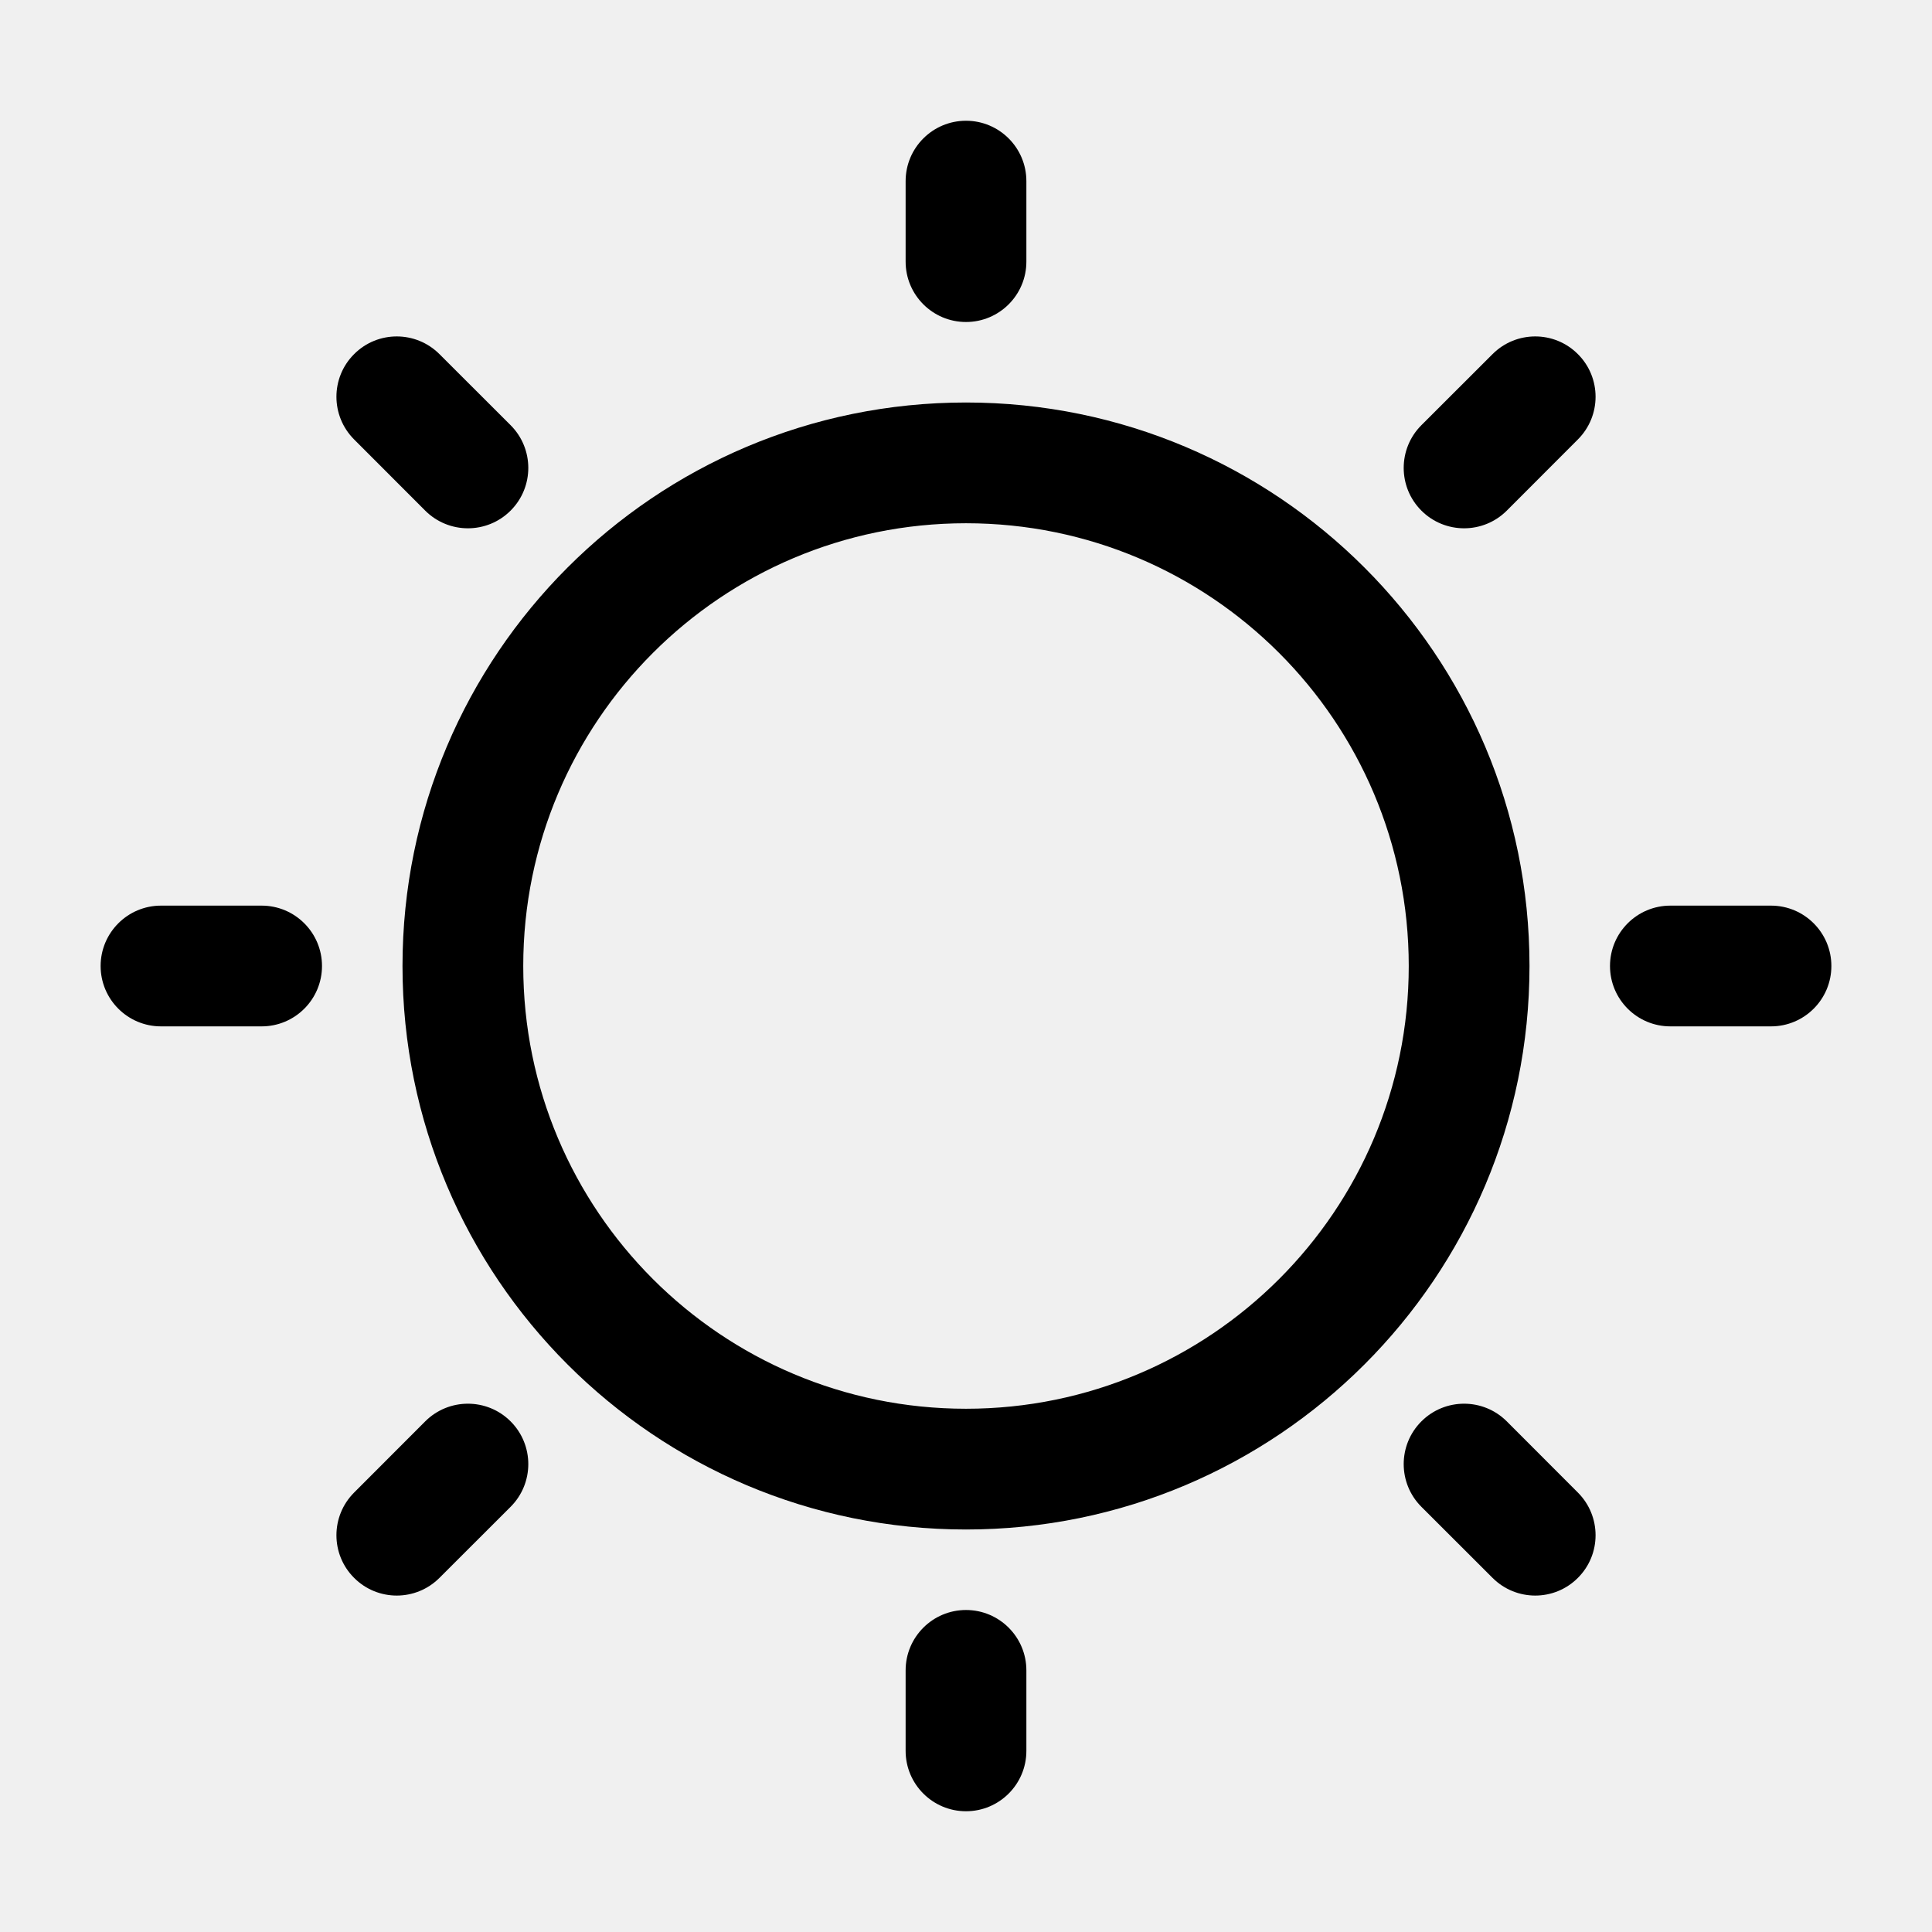
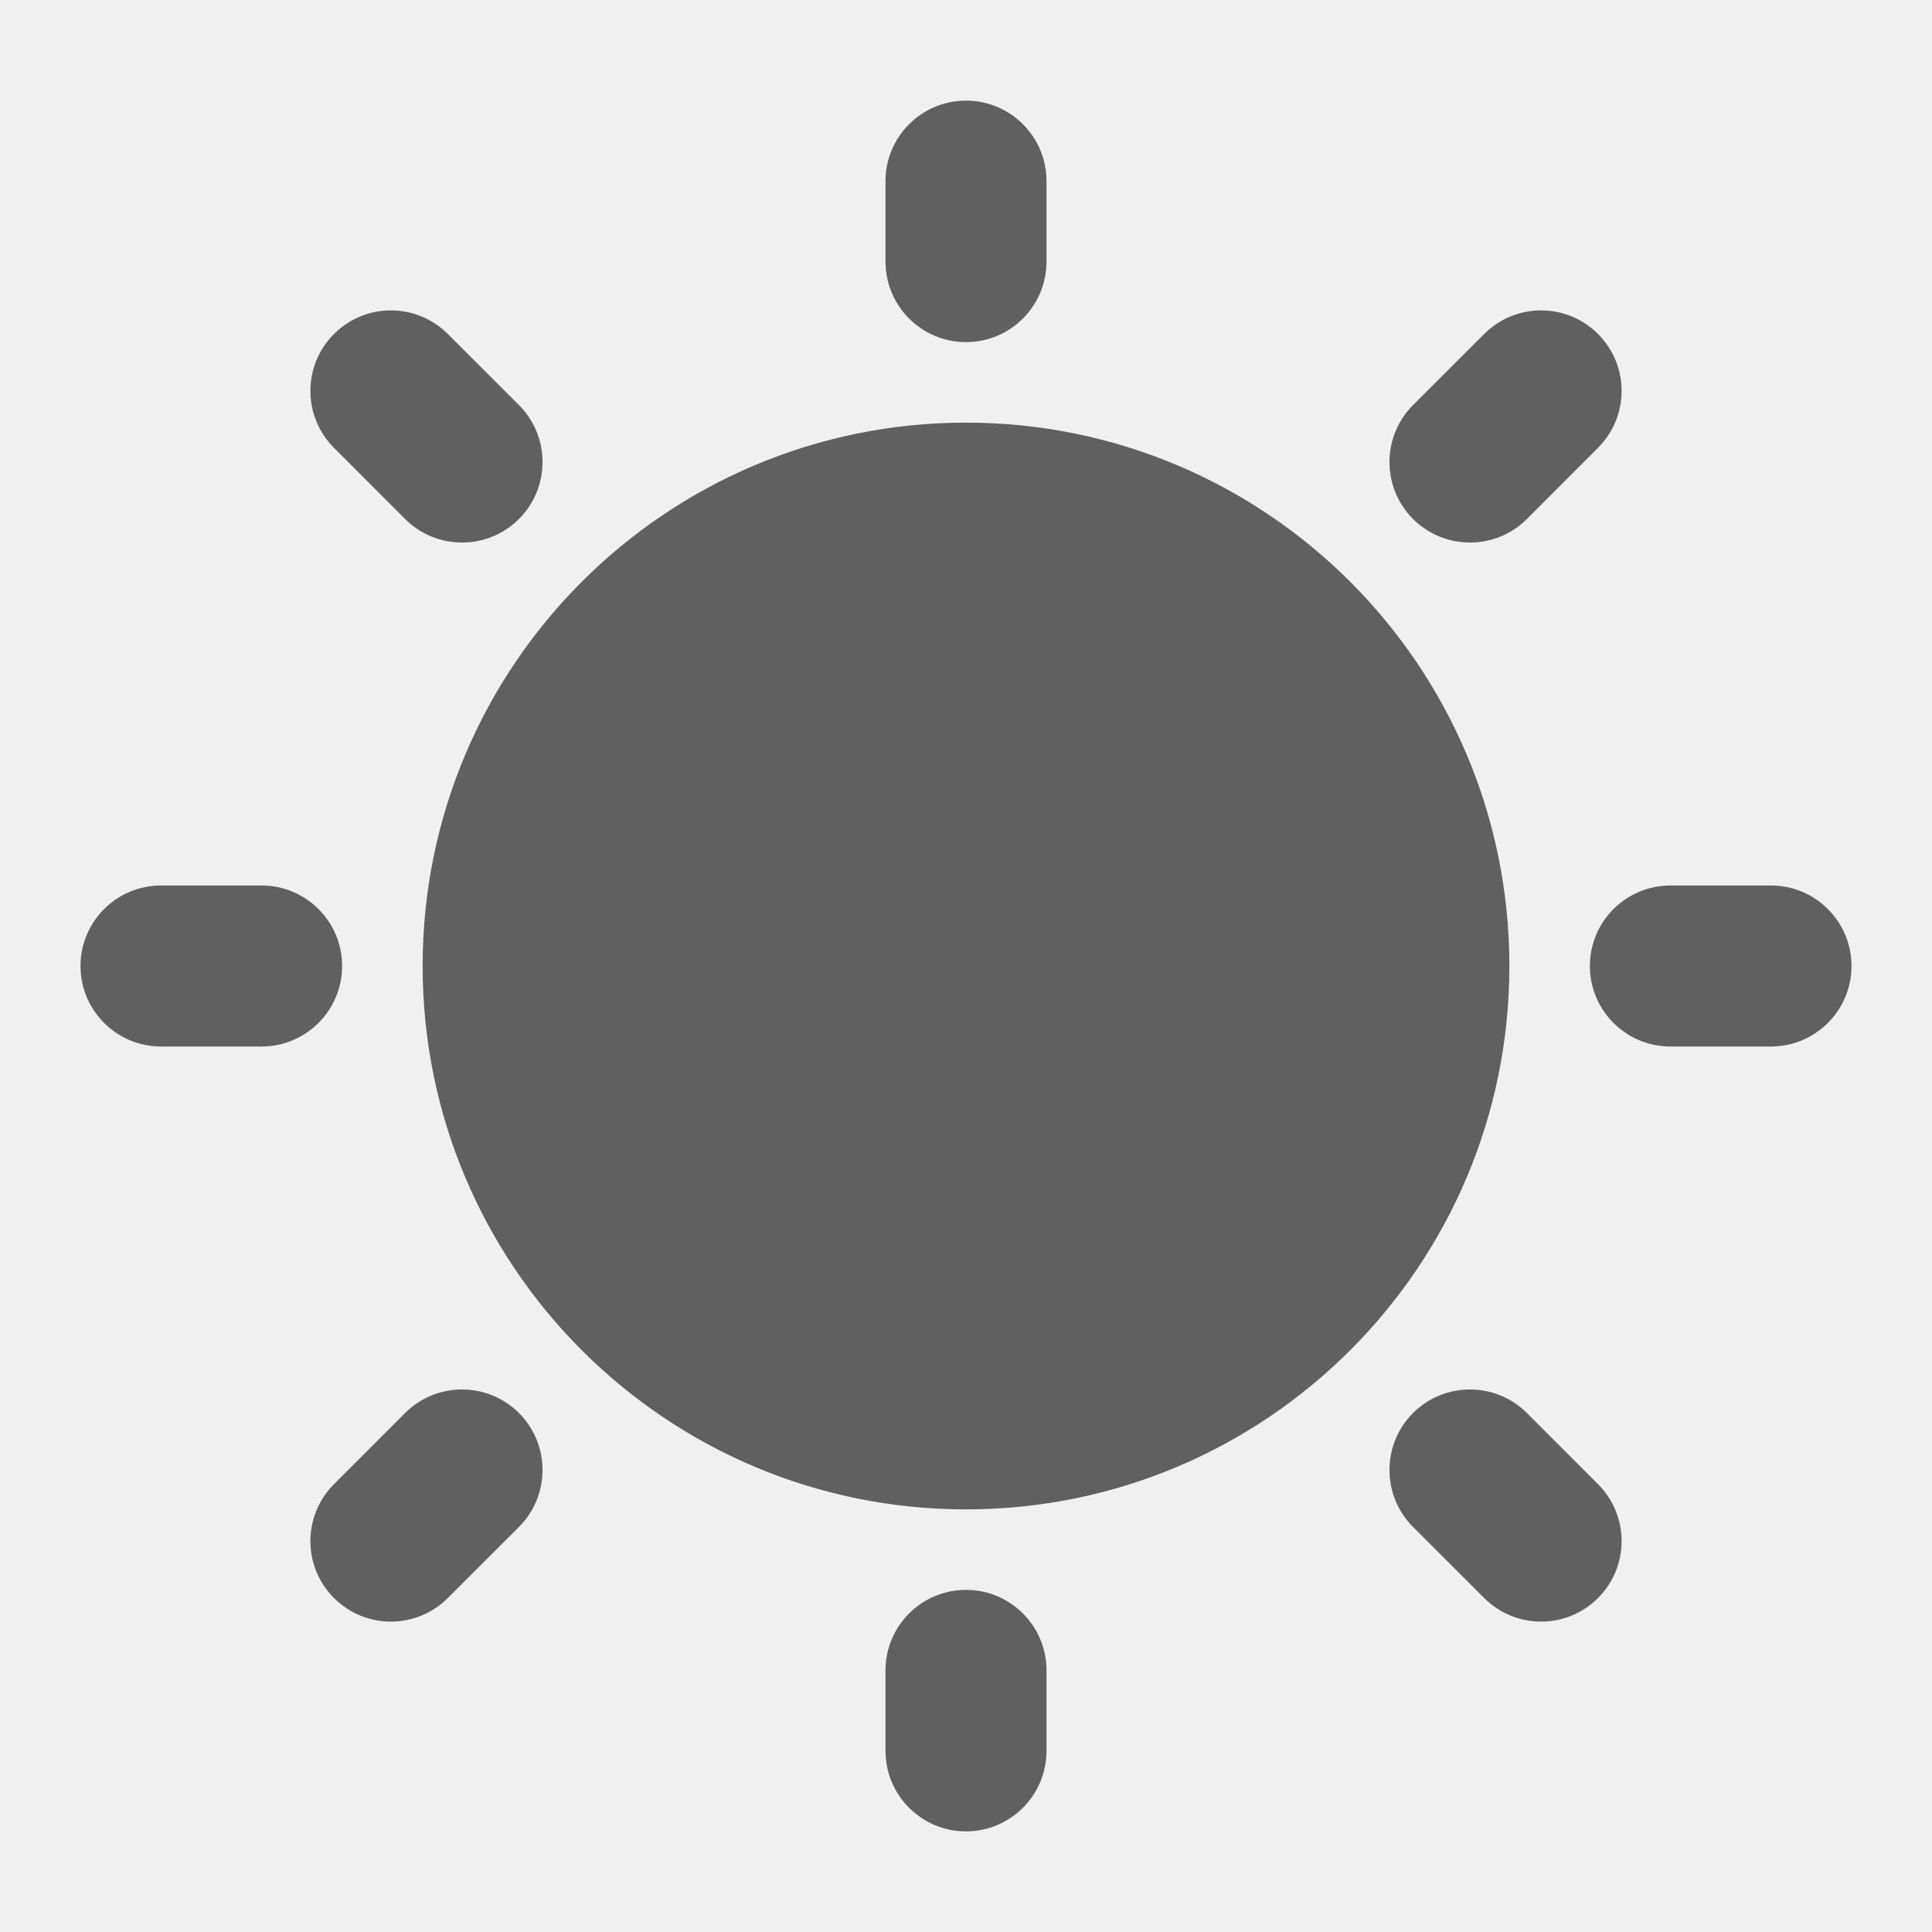
<svg xmlns="http://www.w3.org/2000/svg" xmlns:xlink="http://www.w3.org/1999/xlink" width="24px" height="24px" viewBox="0 0 24 24" version="1.1">
  <defs>
-     <path d="M12,20 C12.414,20 12.75,20.336 12.75,20.75 L12.75,21.75 C12.75,22.164 12.414,22.5 12,22.5 C11.586,22.5 11.25,22.164 11.25,21.75 L11.25,20.75 C11.25,20.336 11.586,20 12,20 Z M18.718,17.657 L19.601,18.541 C19.894,18.834 19.894,19.309 19.601,19.601 C19.309,19.894 18.834,19.894 18.541,19.601 L17.657,18.718 C17.364,18.425 17.364,17.95 17.657,17.657 C17.95,17.364 18.425,17.364 18.718,17.657 Z M6.343,17.657 C6.636,17.95 6.636,18.425 6.343,18.718 L5.459,19.601 C5.166,19.894 4.691,19.894 4.399,19.601 C4.106,19.309 4.106,18.834 4.399,18.541 L5.282,17.657 C5.575,17.364 6.05,17.364 6.343,17.657 Z M12,5 C15.866,5 19,8.134 19,12 C19,15.866 15.866,19 12,19 C8.134,19 5,15.866 5,12 C5,8.134 8.134,5 12,5 Z M12,6.5 C8.962,6.5 6.5,8.962 6.5,12 C6.5,15.038 8.962,17.5 12,17.5 C15.038,17.5 17.5,15.038 17.5,12 C17.5,8.962 15.038,6.5 12,6.5 Z M3.25,11.25 C3.664,11.25 4,11.586 4,12 C4,12.414 3.664,12.75 3.25,12.75 L2,12.75 C1.586,12.75 1.25,12.414 1.25,12 C1.25,11.586 1.586,11.25 2,11.25 L3.25,11.25 Z M22,11.25 C22.414,11.25 22.75,11.586 22.75,12 C22.75,12.414 22.414,12.75 22,12.75 L20.75,12.75 C20.336,12.75 20,12.414 20,12 C20,11.586 20.336,11.25 20.75,11.25 L22,11.25 Z M5.459,4.399 L6.343,5.282 C6.636,5.575 6.636,6.05 6.343,6.343 C6.05,6.636 5.575,6.636 5.282,6.343 L4.399,5.459 C4.106,5.166 4.106,4.691 4.399,4.399 C4.691,4.106 5.166,4.106 5.459,4.399 Z M19.601,4.399 C19.894,4.691 19.894,5.166 19.601,5.459 L18.718,6.343 C18.425,6.636 17.95,6.636 17.657,6.343 C17.364,6.05 17.364,5.575 17.657,5.282 L18.541,4.399 C18.834,4.106 19.309,4.106 19.601,4.399 Z M12,1.5 C12.414,1.5 12.75,1.836 12.75,2.25 L12.75,3.25 C12.75,3.664 12.414,4 12,4 C11.586,4 11.25,3.664 11.25,3.25 L11.25,2.25 C11.25,1.836 11.586,1.5 12,1.5 Z" id="path-1" />
+     <path d="M12,19.75 C12.552,19.75 13,20.198 13,20.75 L13,21.75 C13,22.302 12.552,22.75 12,22.75 C11.448,22.75 11,22.302 11,21.75 L11,20.75 C11,20.198 11.448,19.75 12,19.75 Z M6.447,17.553 C6.837,17.944 6.837,18.577 6.447,18.968 L5.563,19.851 C5.172,20.242 4.539,20.242 4.149,19.851 C3.758,19.461 3.758,18.828 4.149,18.437 L5.032,17.553 C5.423,17.163 6.056,17.163 6.447,17.553 Z M18.968,17.553 L19.851,18.437 C20.242,18.828 20.242,19.461 19.851,19.851 C19.461,20.242 18.828,20.242 18.437,19.851 L17.553,18.968 C17.163,18.577 17.163,17.944 17.553,17.553 C17.944,17.163 18.577,17.163 18.968,17.553 Z M12,5.25 C15.728,5.25 18.75,8.272 18.75,12 C18.75,15.728 15.728,18.75 12,18.75 C8.272,18.75 5.25,15.728 5.25,12 C5.25,8.272 8.272,5.25 12,5.25 Z M3.25,11 C3.802,11 4.25,11.448 4.25,12 C4.25,12.552 3.802,13 3.25,13 L2,13 C1.448,13 1,12.552 1,12 C1,11.448 1.448,11 2,11 L3.25,11 Z M22,11 C22.552,11 23,11.448 23,12 C23,12.552 22.552,13 22,13 L20.75,13 C20.198,13 19.75,12.552 19.75,12 C19.75,11.448 20.198,11 20.75,11 L22,11 Z M19.851,4.149 C20.242,4.539 20.242,5.172 19.851,5.563 L18.968,6.447 C18.577,6.837 17.944,6.837 17.553,6.447 C17.163,6.056 17.163,5.423 17.553,5.032 L18.437,4.149 C18.828,3.758 19.461,3.758 19.851,4.149 Z M5.563,4.149 L6.447,5.032 C6.837,5.423 6.837,6.056 6.447,6.447 C6.056,6.837 5.423,6.837 5.032,6.447 L4.149,5.563 C3.758,5.172 3.758,4.539 4.149,4.149 C4.539,3.758 5.172,3.758 5.563,4.149 Z M12,1.25 C12.552,1.25 13,1.698 13,2.25 L13,3.25 C13,3.802 12.552,4.25 12,4.25 C11.448,4.25 11,3.802 11,3.25 L11,2.25 C11,1.698 11.448,1.25 12,1.25 Z" id="path-1" />
  </defs>
-   <g id="Public/ic_public_brightness" stroke="none" stroke-width="1" fill="none" fill-rule="evenodd">
+   <g id="右侧亮度" stroke="none" stroke-width="1" fill="none" fill-rule="evenodd">
    <mask id="mask-2" fill="white">
      <use xlink:href="#path-1" />
    </mask>
-     <use id="合并形状" fill="#000000" fill-rule="nonzero" xlink:href="#path-1" />
+     <use id="形状结合" fill="#000000" fill-rule="nonzero" opacity="0.598" xlink:href="#path-1" />
  </g>
</svg>
